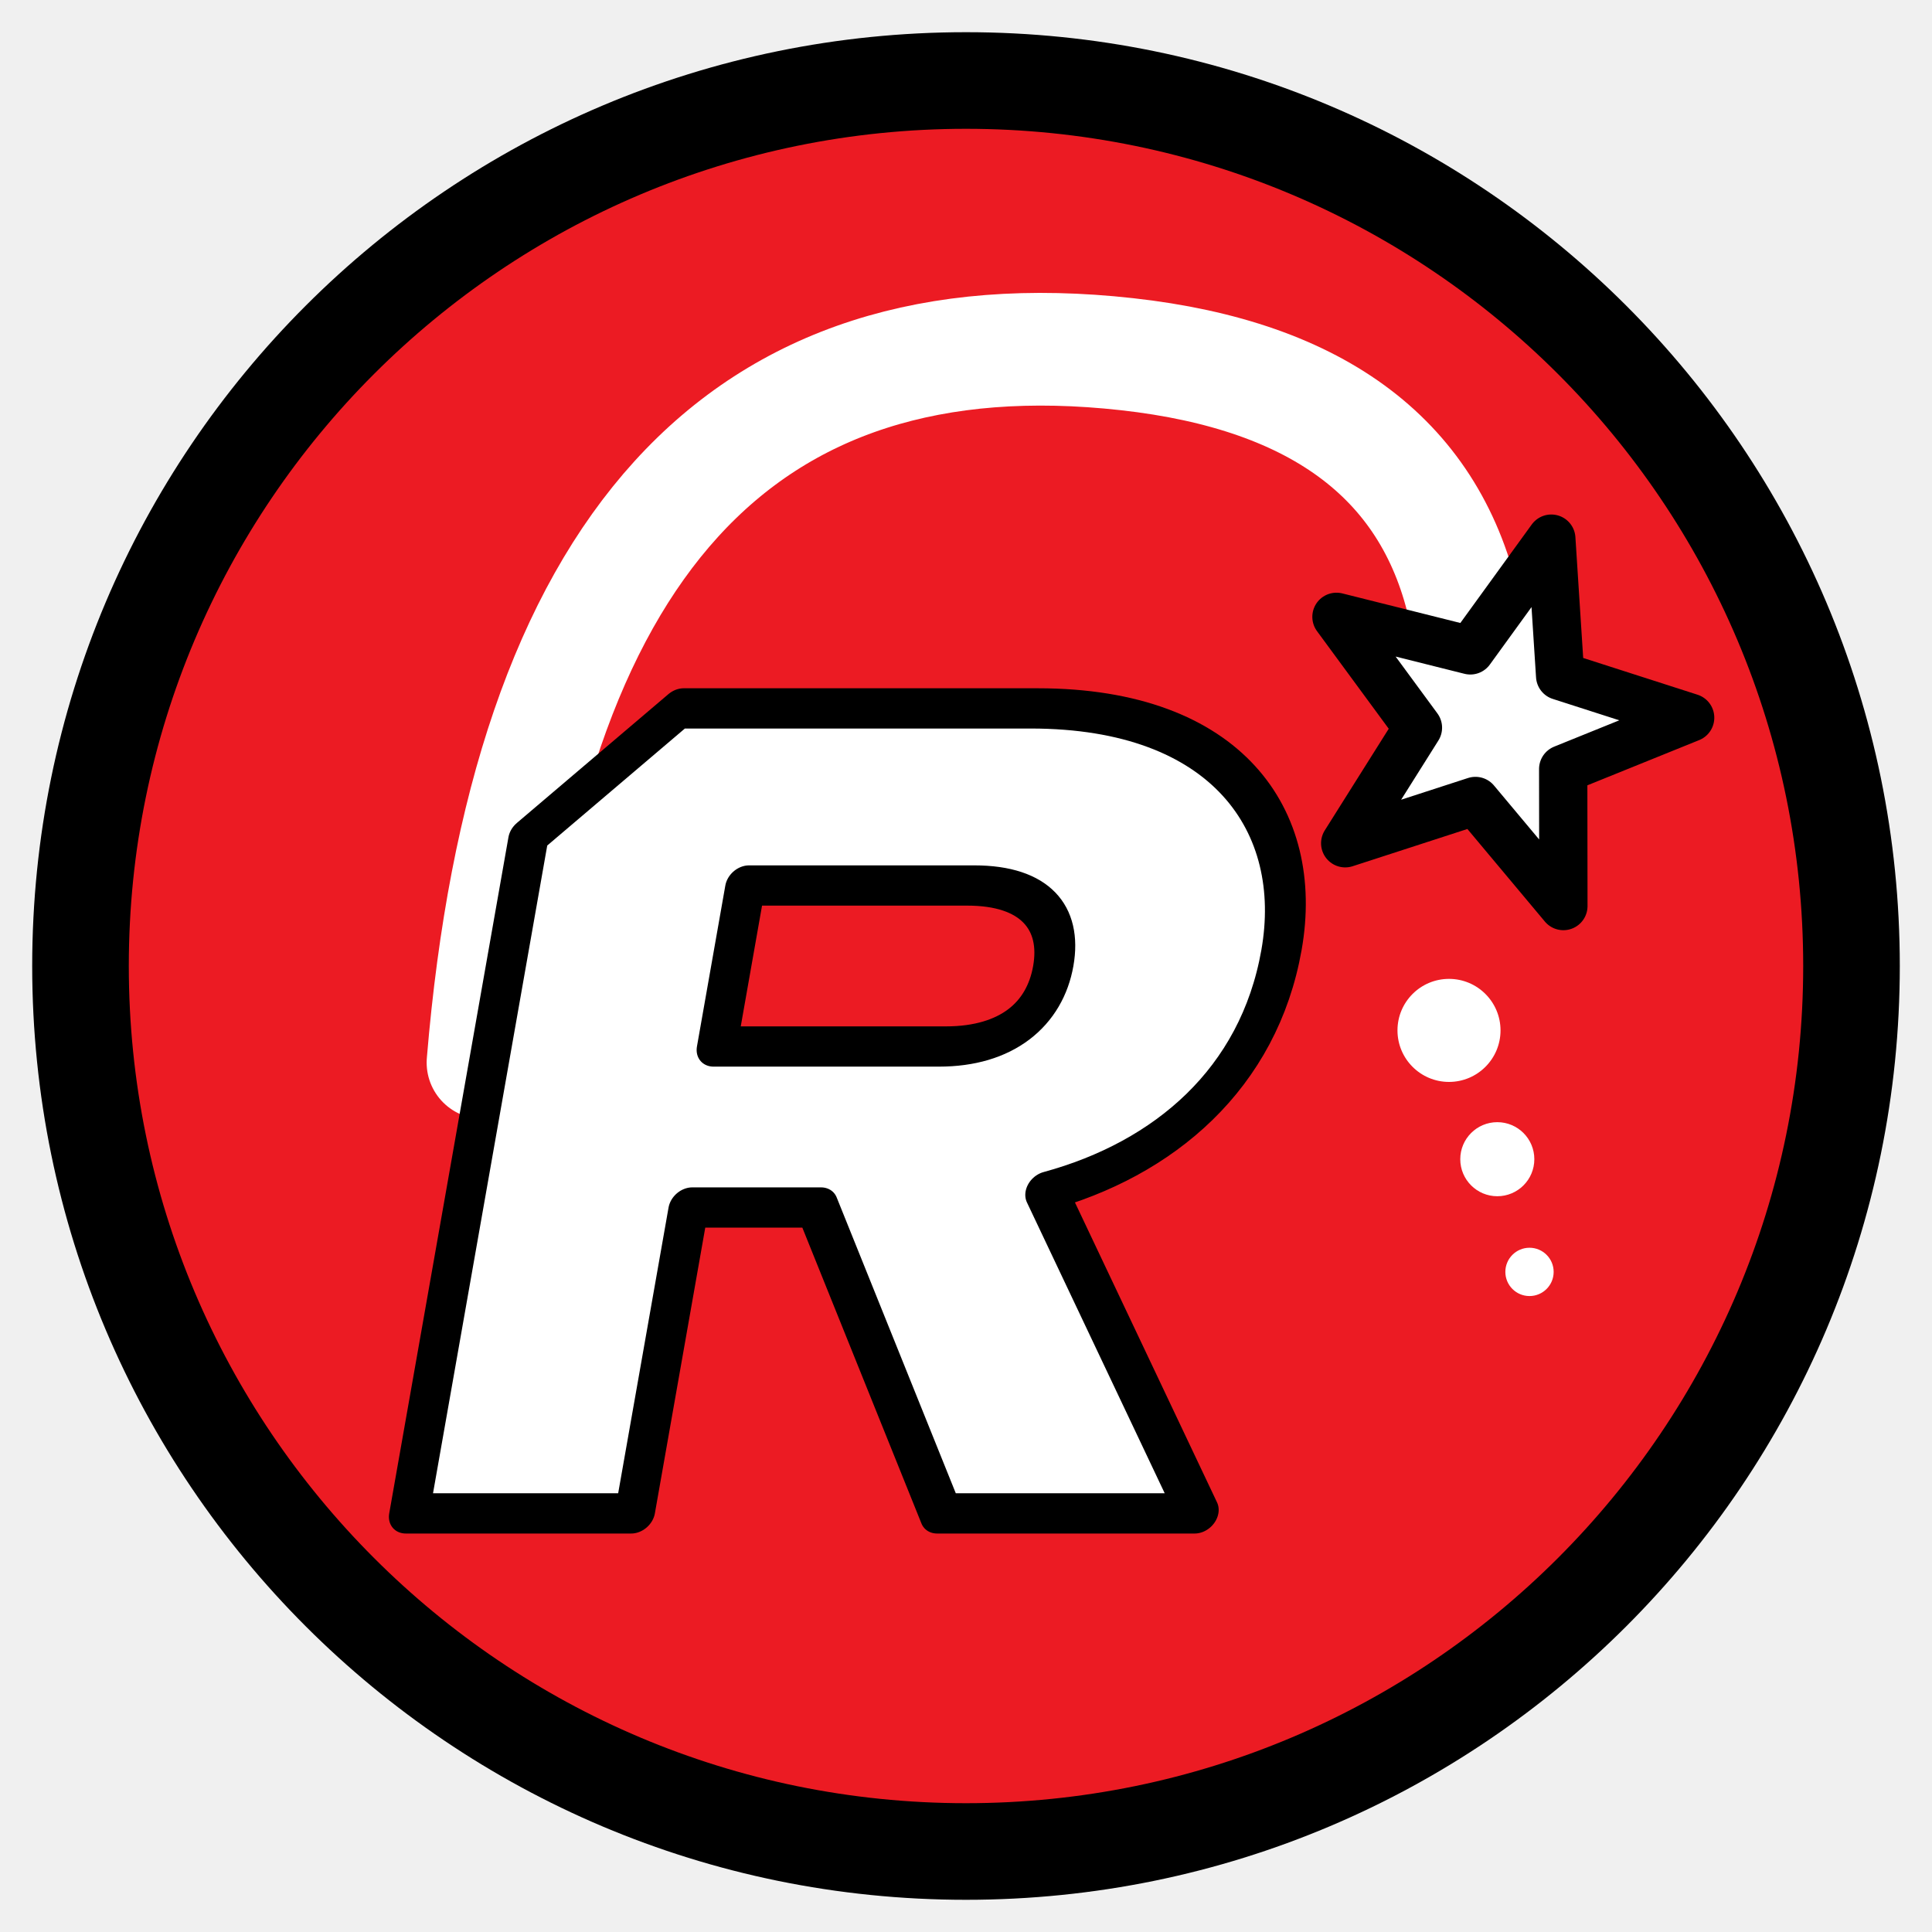
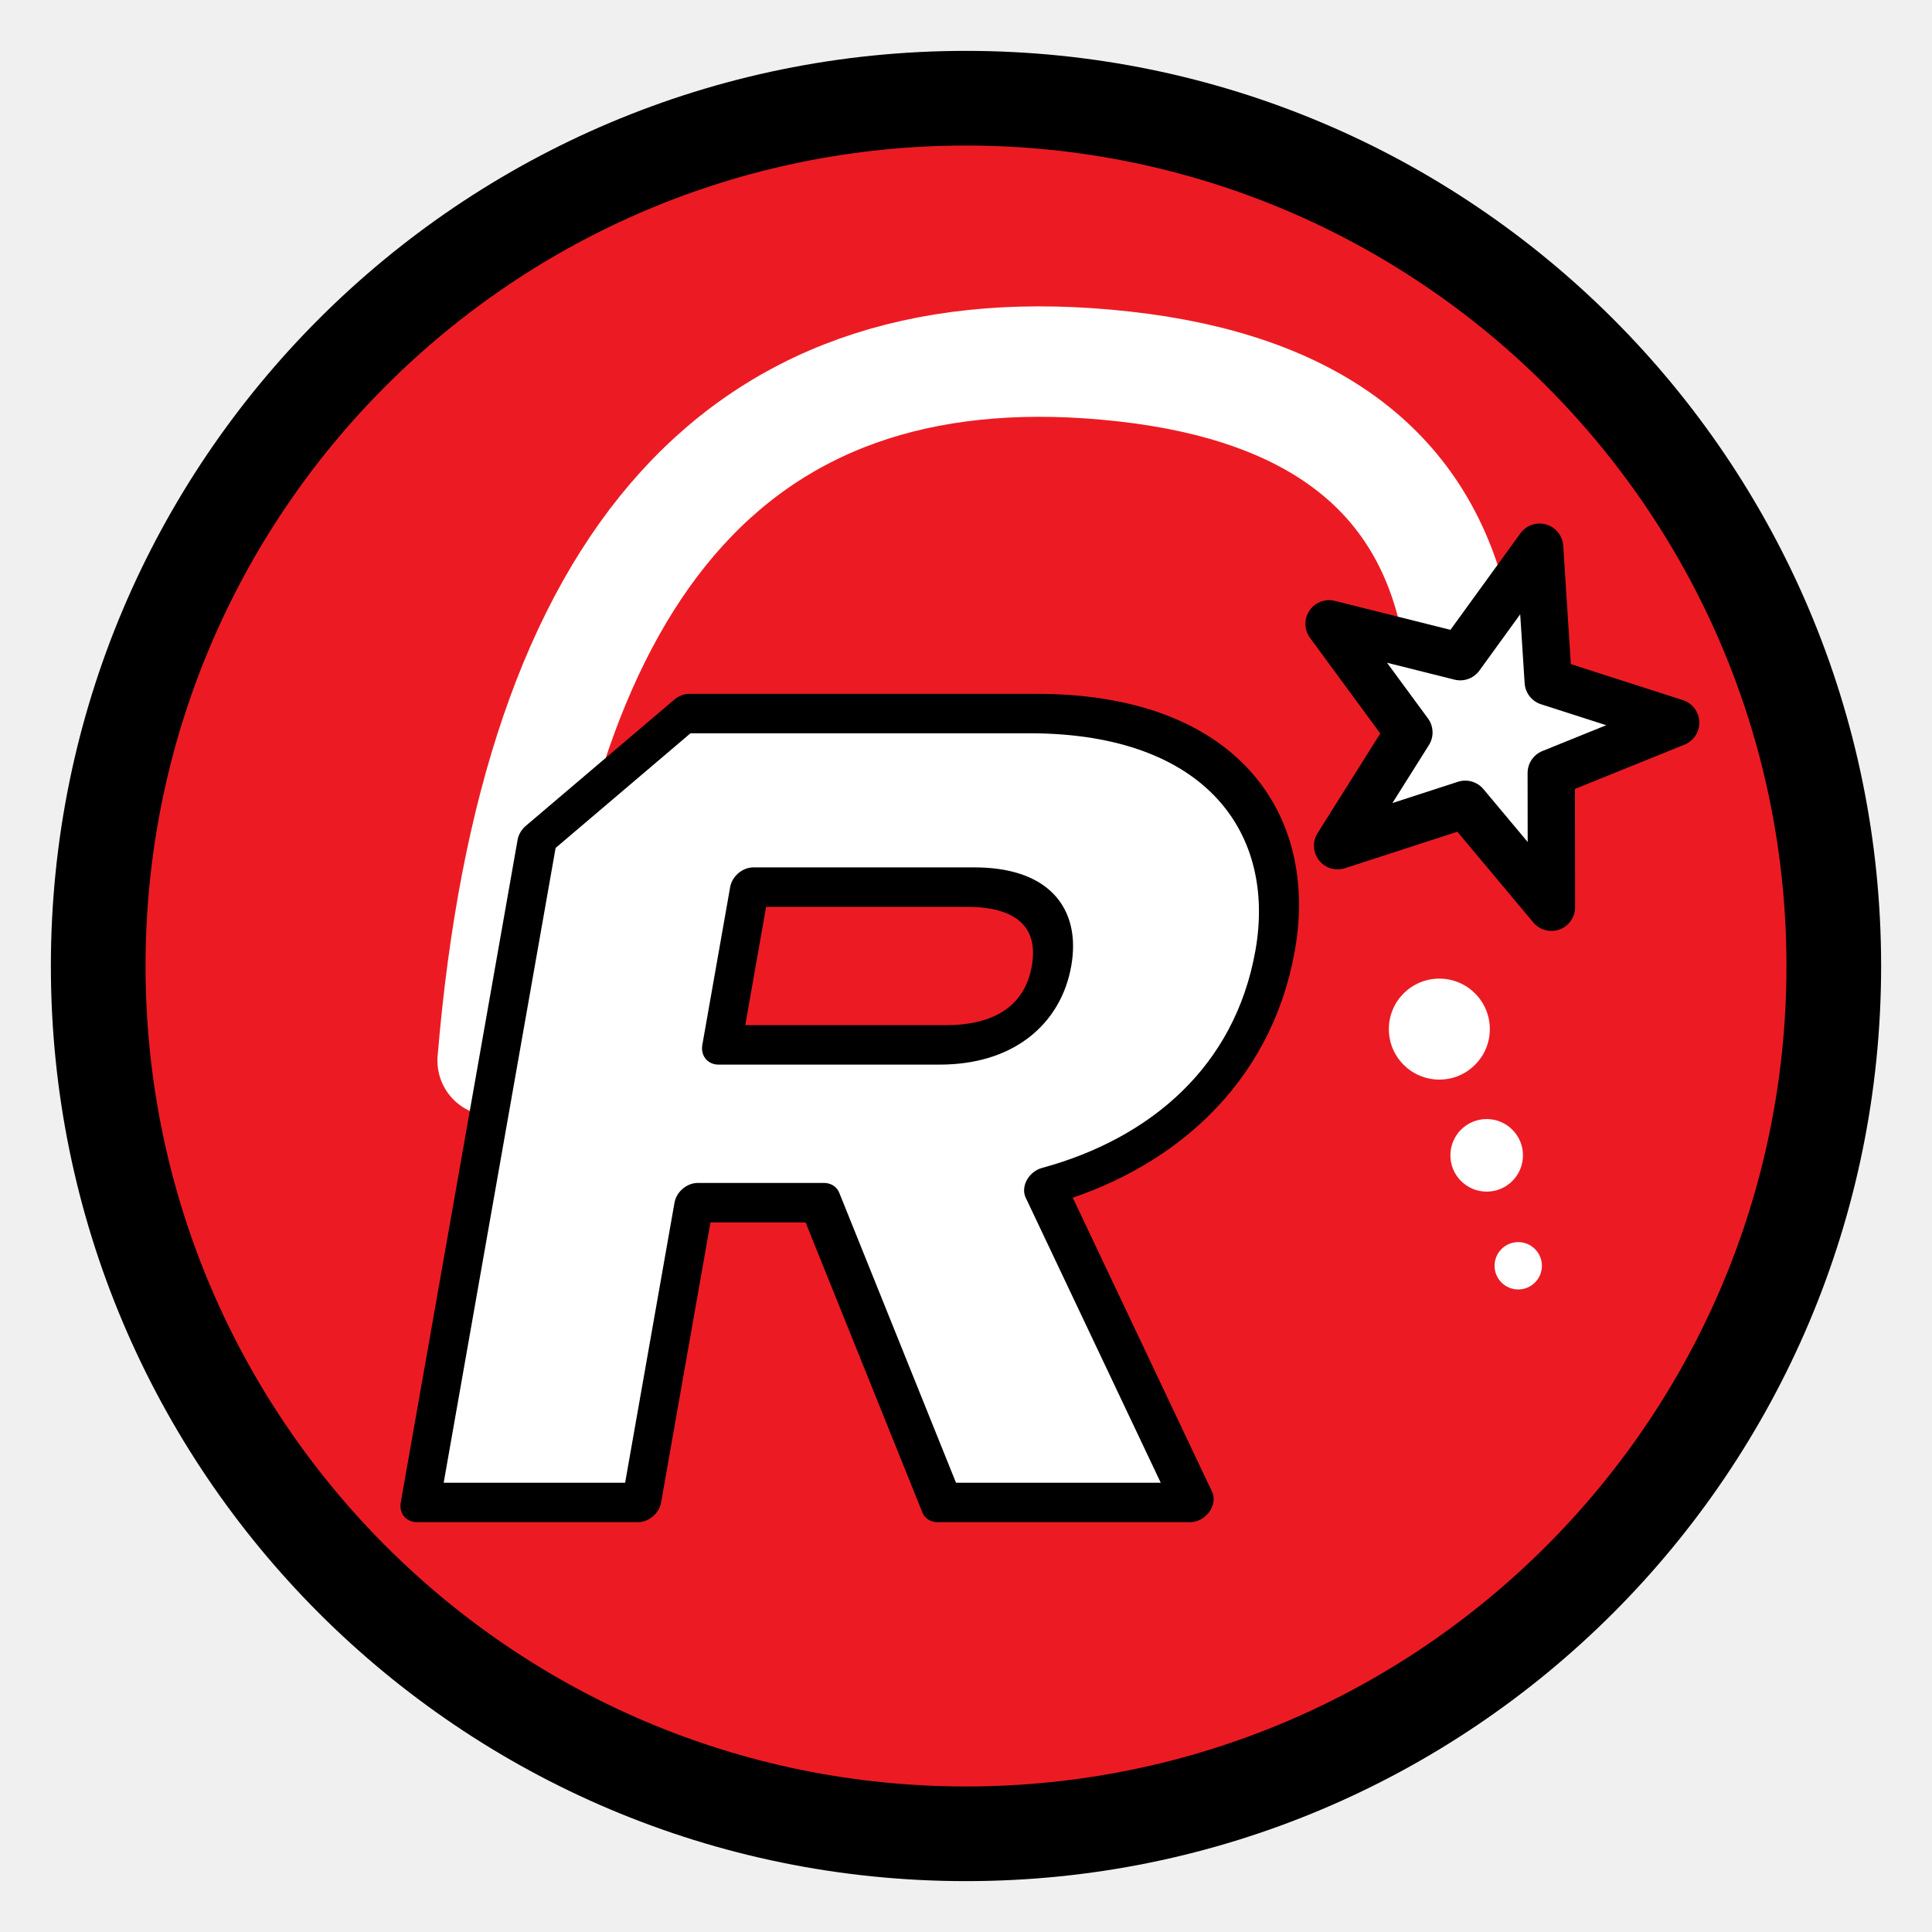
<svg xmlns="http://www.w3.org/2000/svg" viewBox="0 0 120 120">
-   <circle cx="60" cy="60" r="58" fill="#000000" />
-   <circle cx="60" cy="60" r="52" fill="#EC1B23" />
-   <path d="M30 66 Q34 18 70 22 Q88 24 91 38" fill="none" stroke="#FFFFFF" stroke-width="7" stroke-linecap="round" />
-   <g transform="translate(12,0) skewX(-10)">
-     <path fill-rule="evenodd" fill="#FFFFFF" stroke="#000000" stroke-width="2.5" stroke-linejoin="round" d="M38 44 H60 C72 44 78 51 78 59 C78 67 73 72 66 74 L79 94 H63 L52 75 H44 V94 H30 V52 Z M44 55 H58 C62 55 64 57 64 60 C64 63 62 65 58 65 H44 Z" />
+   <g transform="translate(60 60) scale(0.980) translate(-60.0 -60.0)">
+     <circle cx="60" cy="60" r="58" fill="#000000" />
+     <circle cx="60" cy="60" r="52" fill="#EC1B23" />
+     <path d="M30 66 Q34 18 70 22 Q88 24 91 38" fill="none" stroke="#FFFFFF" stroke-width="7" stroke-linecap="round" />
+     <g transform="translate(12,0) skewX(-10)">
+       <path fill-rule="evenodd" fill="#FFFFFF" stroke="#000000" stroke-width="2.5" stroke-linejoin="round" d="M38 44 H60 C72 44 78 51 78 59 C78 67 73 72 66 74 L79 94 H63 L52 75 H44 V94 H30 V52 Z M44 55 H58 C62 55 64 57 64 60 C64 63 62 65 58 65 H44 Z" />
+     </g>
+     <polygon transform="translate(93,45) rotate(160)" points="0,-12 2.9,-4 11.4,-3.7 4.7,1.5 7.1,9.7 0,4.9 -7.1,9.7 -4.7,1.5 -11.4,-3.7 -2.9,-4" fill="#FFFFFF" stroke="#000000" stroke-width="3" stroke-linejoin="round" />
+     <circle cx="90" cy="64" r="3.2" fill="#FFFFFF" />
+     <circle cx="93" cy="72" r="2.3" fill="#FFFFFF" />
+     <circle cx="95" cy="79" r="1.5" fill="#FFFFFF" />
  </g>
-   <polygon transform="translate(93,45) rotate(160)" points="0,-12 2.9,-4 11.4,-3.7 4.7,1.5 7.1,9.7 0,4.9 -7.1,9.7 -4.7,1.5 -11.4,-3.7 -2.9,-4" fill="#FFFFFF" stroke="#000000" stroke-width="3" stroke-linejoin="round" />
-   <circle cx="90" cy="64" r="3.2" fill="#FFFFFF" />
-   <circle cx="93" cy="72" r="2.3" fill="#FFFFFF" />
-   <circle cx="95" cy="79" r="1.5" fill="#FFFFFF" />
</svg>
